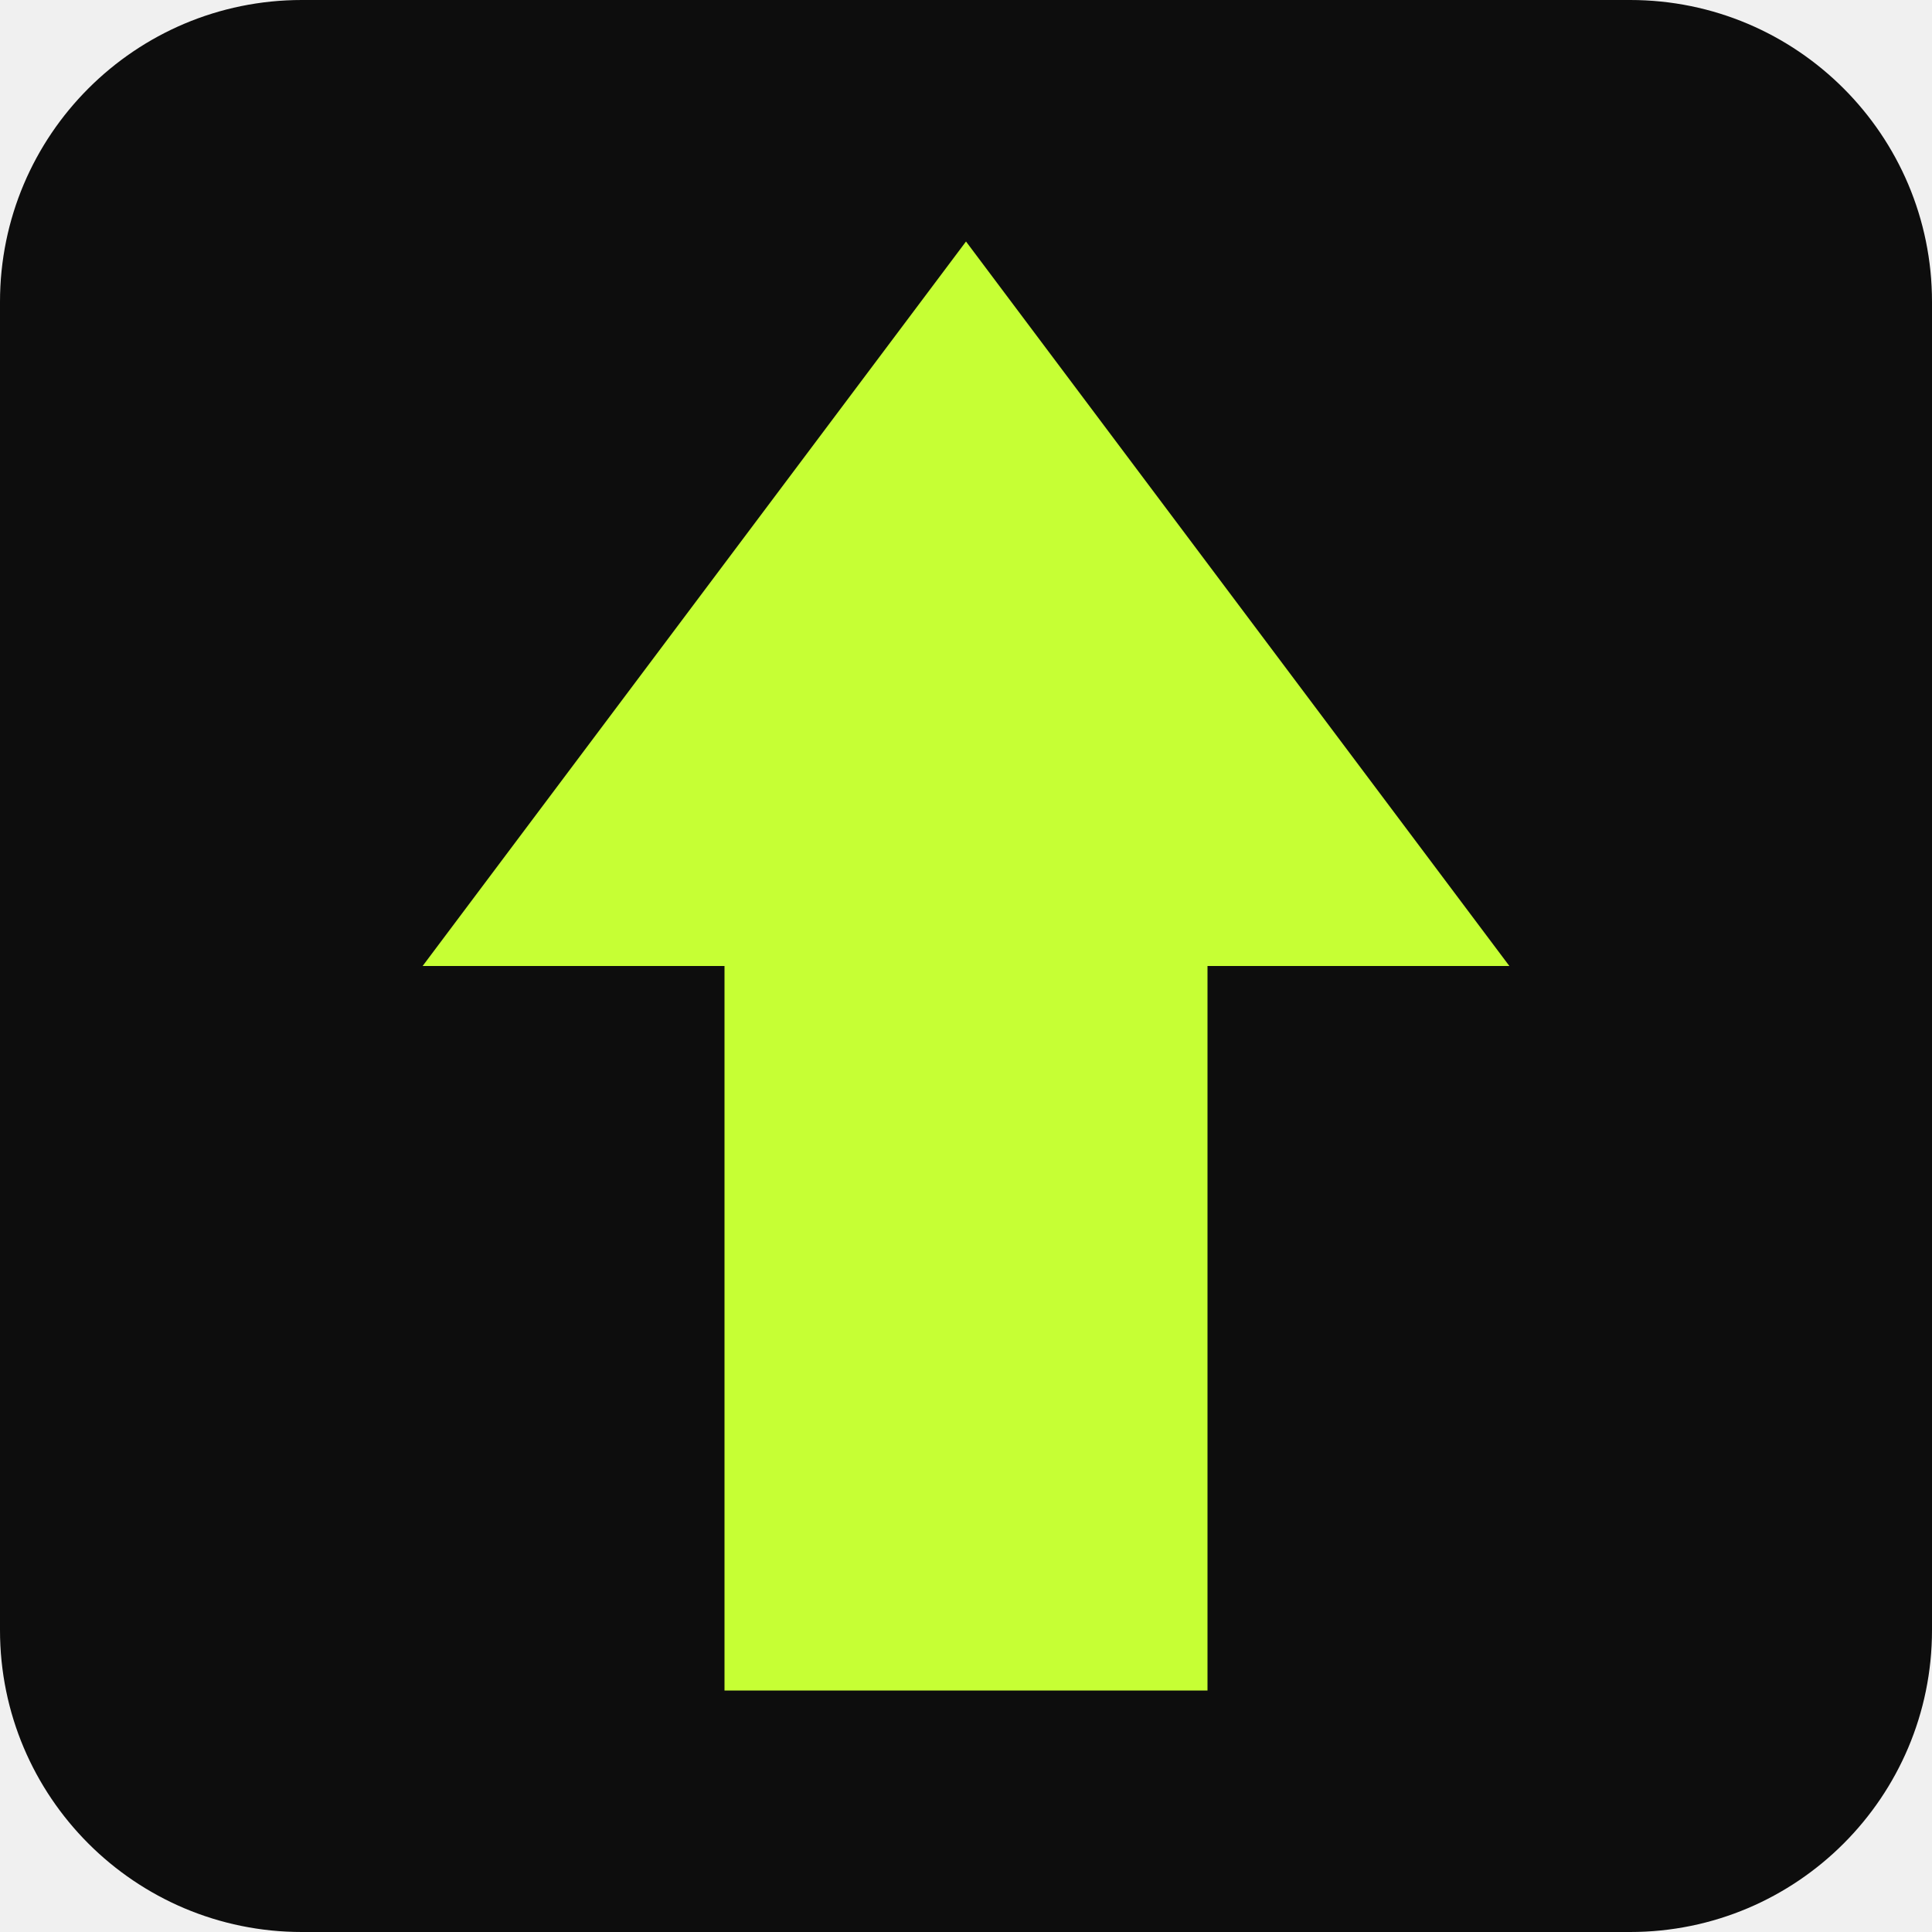
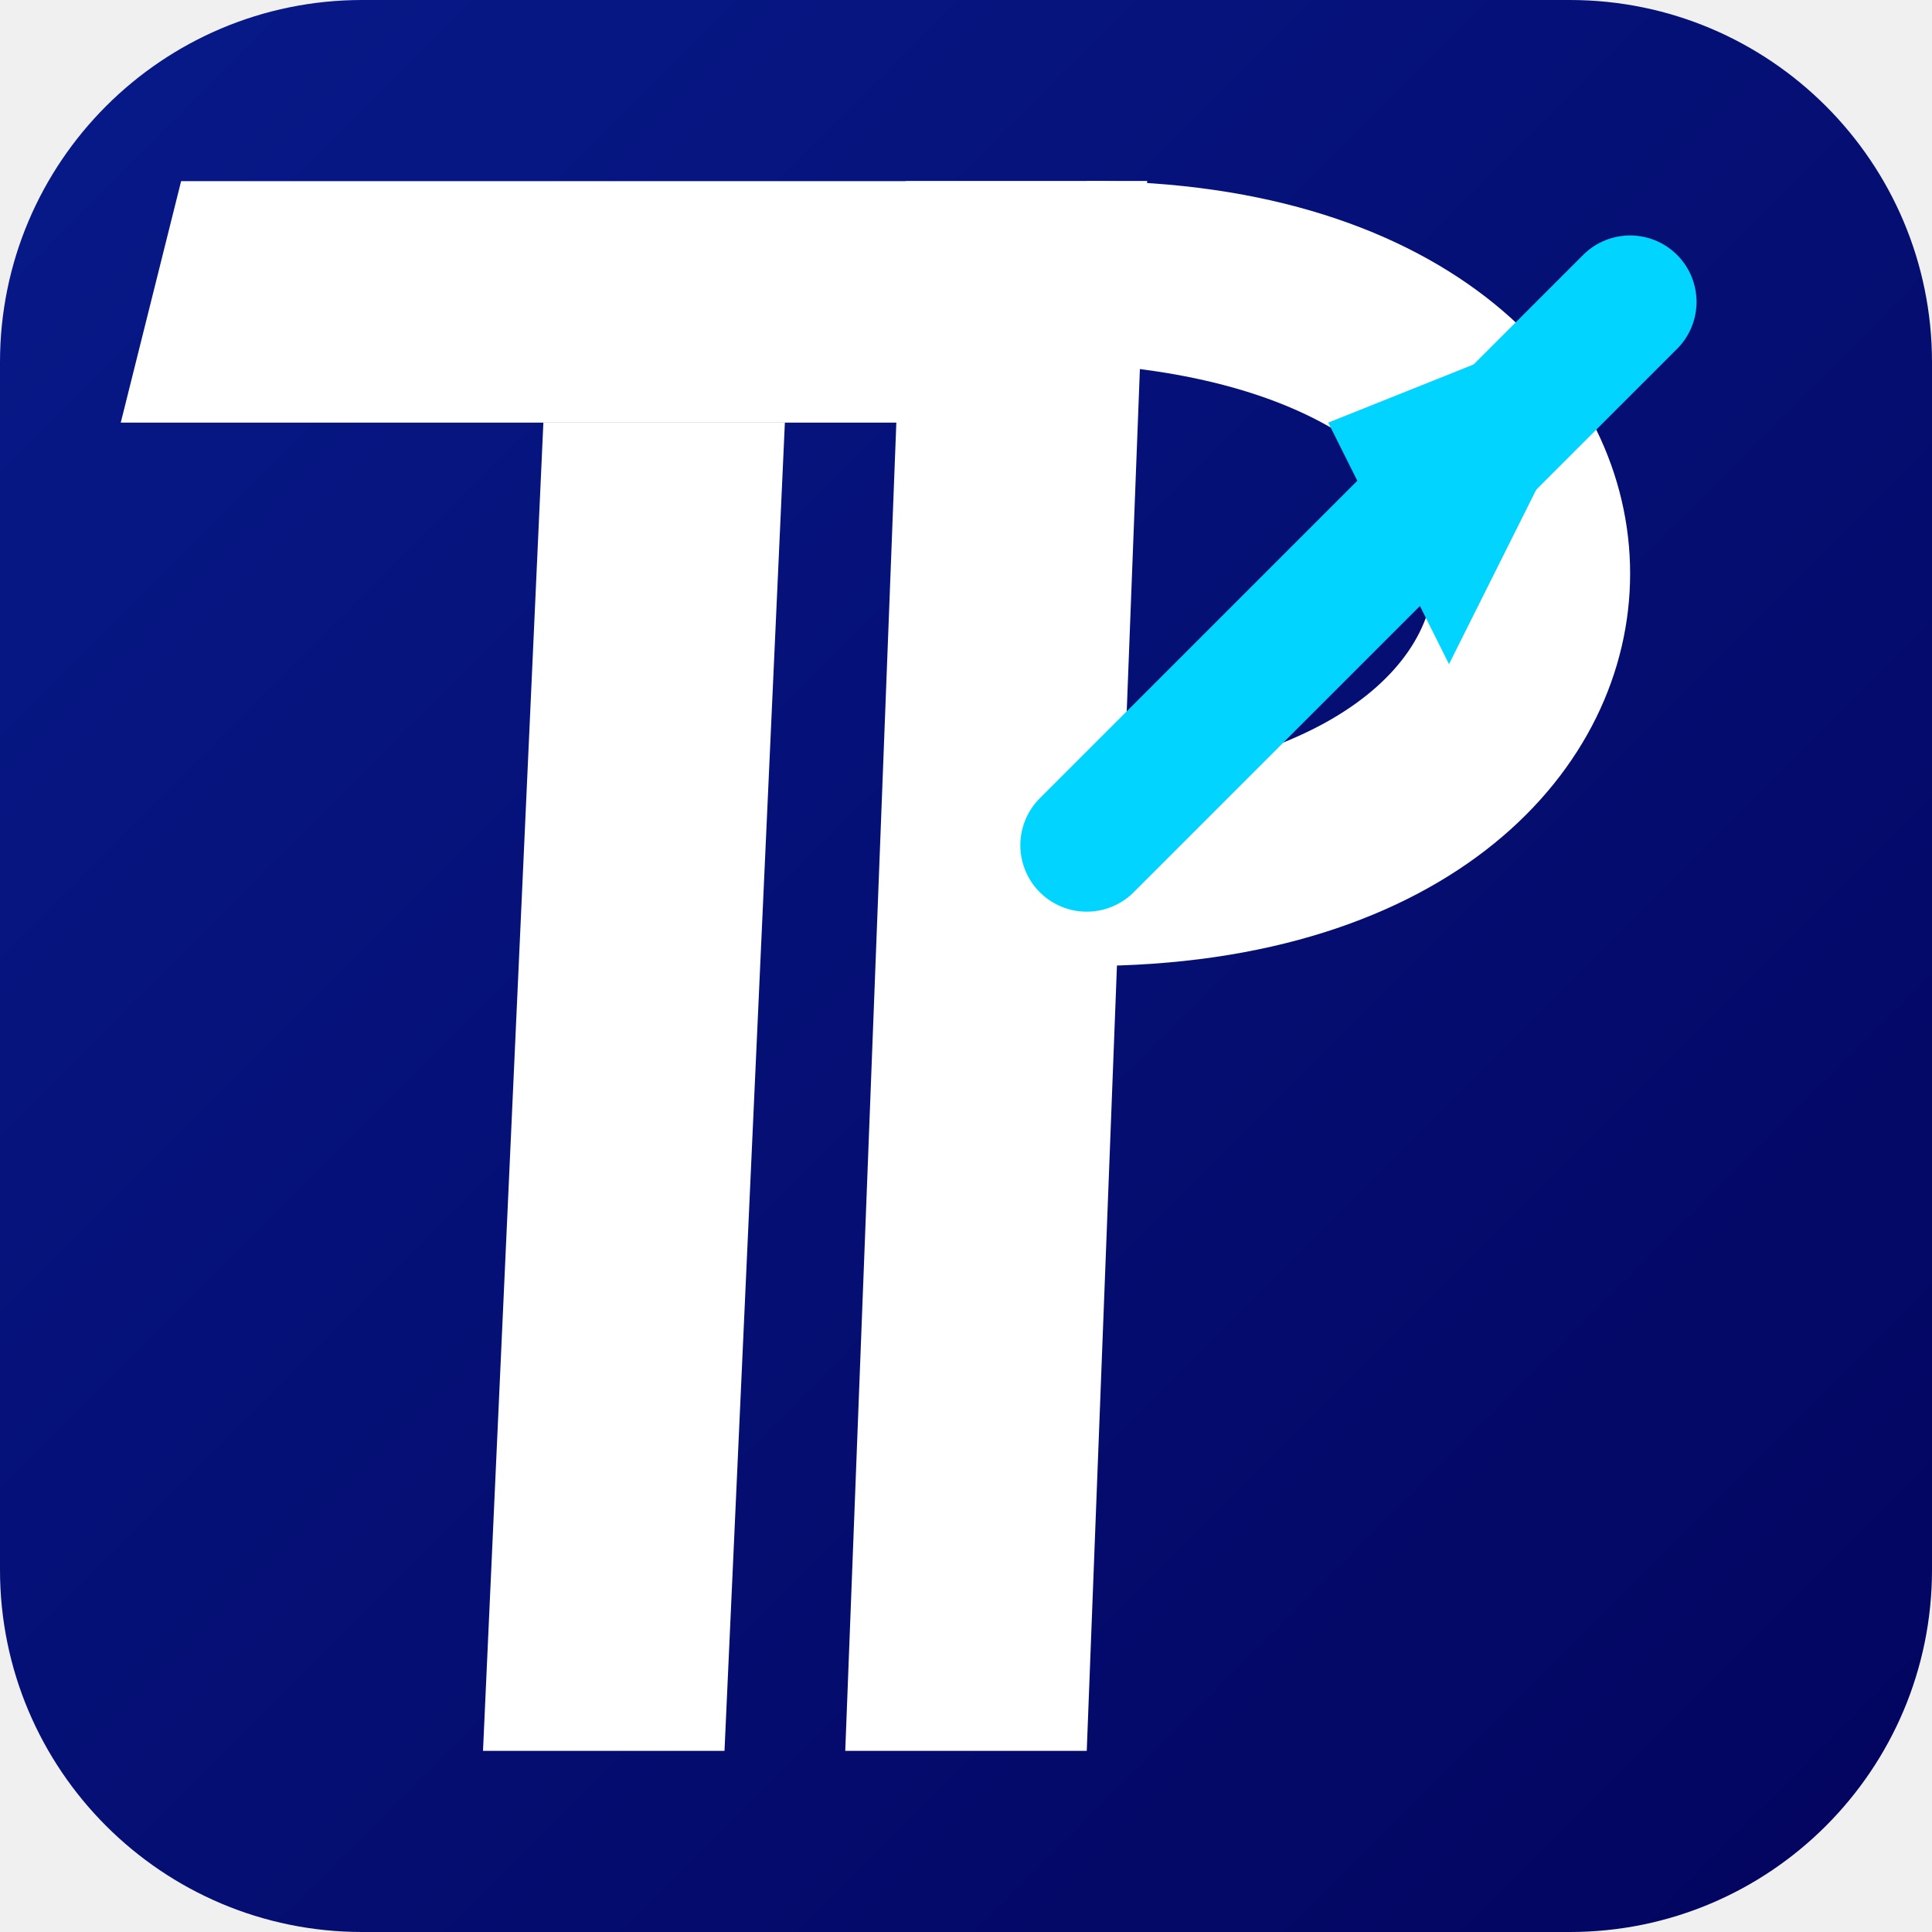
<svg xmlns="http://www.w3.org/2000/svg" viewBox="0 0 32 32" width="32" height="32">
-   <rect width="32" height="32" rx="5" fill="#0D0D0D" />
-   <polygon points="16,4 25,16 20,16 20,28 12,28 12,16 7,16" fill="#C6FF34" />
+   <defs>
+     <linearGradient id="bg-f" x1="0" y1="0" x2="1" y2="1">
+       <stop offset="0%" stop-color="#071a8a" />
+       <stop offset="100%" stop-color="#03045E" />
+     </linearGradient>
+   </defs>
+   <rect width="32" height="32" rx="6" fill="url(#bg-f)" />
+   <polygon points="3,3 19,3 18,7 2,7" fill="white" />
+   <polygon points="9,7 13,7 12,29 8,29" fill="white" />
+   <polygon points="15,3 19,3 18,29 14,29" fill="white" />
+   <path d="M 18,3 C 30,3 30,16 18,16 L 17,13 C 26,13 26,6 17,6 Z" fill="white" />
+   <line x1="18" y1="14" x2="27" y2="5" stroke="#00D4FF" stroke-width="2.2" stroke-linecap="round" />
+   <polygon points="27,5 22,7 24,11" fill="#00D4FF" />
</svg>
